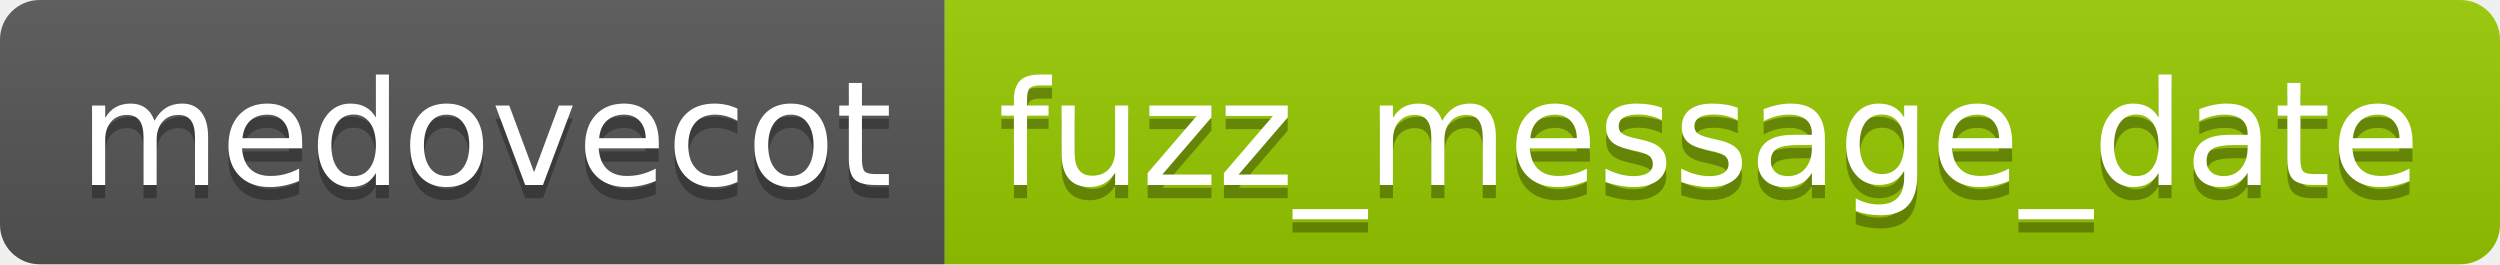
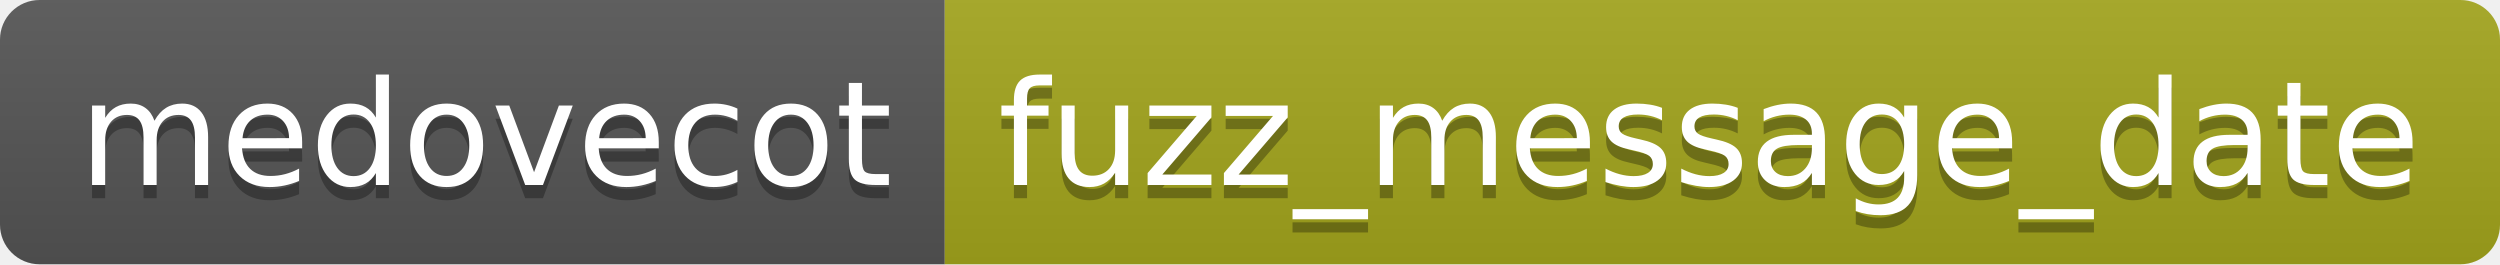
<svg xmlns="http://www.w3.org/2000/svg" height="20" width="189.2">
  <linearGradient id="smooth" x2="0" y2="100%">
    <stop offset="0" stop-color="#bbb" stop-opacity=".1" />
    <stop offset="1" stop-opacity=".1" />
  </linearGradient>
  <clipPath id="round">
    <rect fill="#fff" height="20" rx="3" width="189.2" />
  </clipPath>
  <g clip-path="url(#round)">
    <rect fill="#555" height="20" width="71.5" />
-     <rect fill="#97CA00" height="20" width="117.7" x="71.5" />
+     <rect fill="#a4a61d" height="20" width="117.7" x="71.5" />
    <rect fill="url(#smooth)" height="20" width="189.2" />
  </g>
  <g fill="#fff" font-family="DejaVu Sans,Verdana,Geneva,sans-serif" font-size="110" text-anchor="middle">
    <text fill="#010101" fill-opacity=".3" lengthAdjust="spacing" textLength="615.0" transform="scale(0.1)" x="367.5" y="150">medovecot</text>
    <text lengthAdjust="spacing" textLength="615.0" transform="scale(0.1)" x="367.5" y="140">medovecot</text>
    <text fill="#010101" fill-opacity=".3" lengthAdjust="spacing" textLength="1077.0" transform="scale(0.1)" x="1293.5" y="150">fuzz_message_date</text>
    <text lengthAdjust="spacing" textLength="1077.0" transform="scale(0.1)" x="1293.5" y="140">fuzz_message_date</text>
  </g>
</svg>
